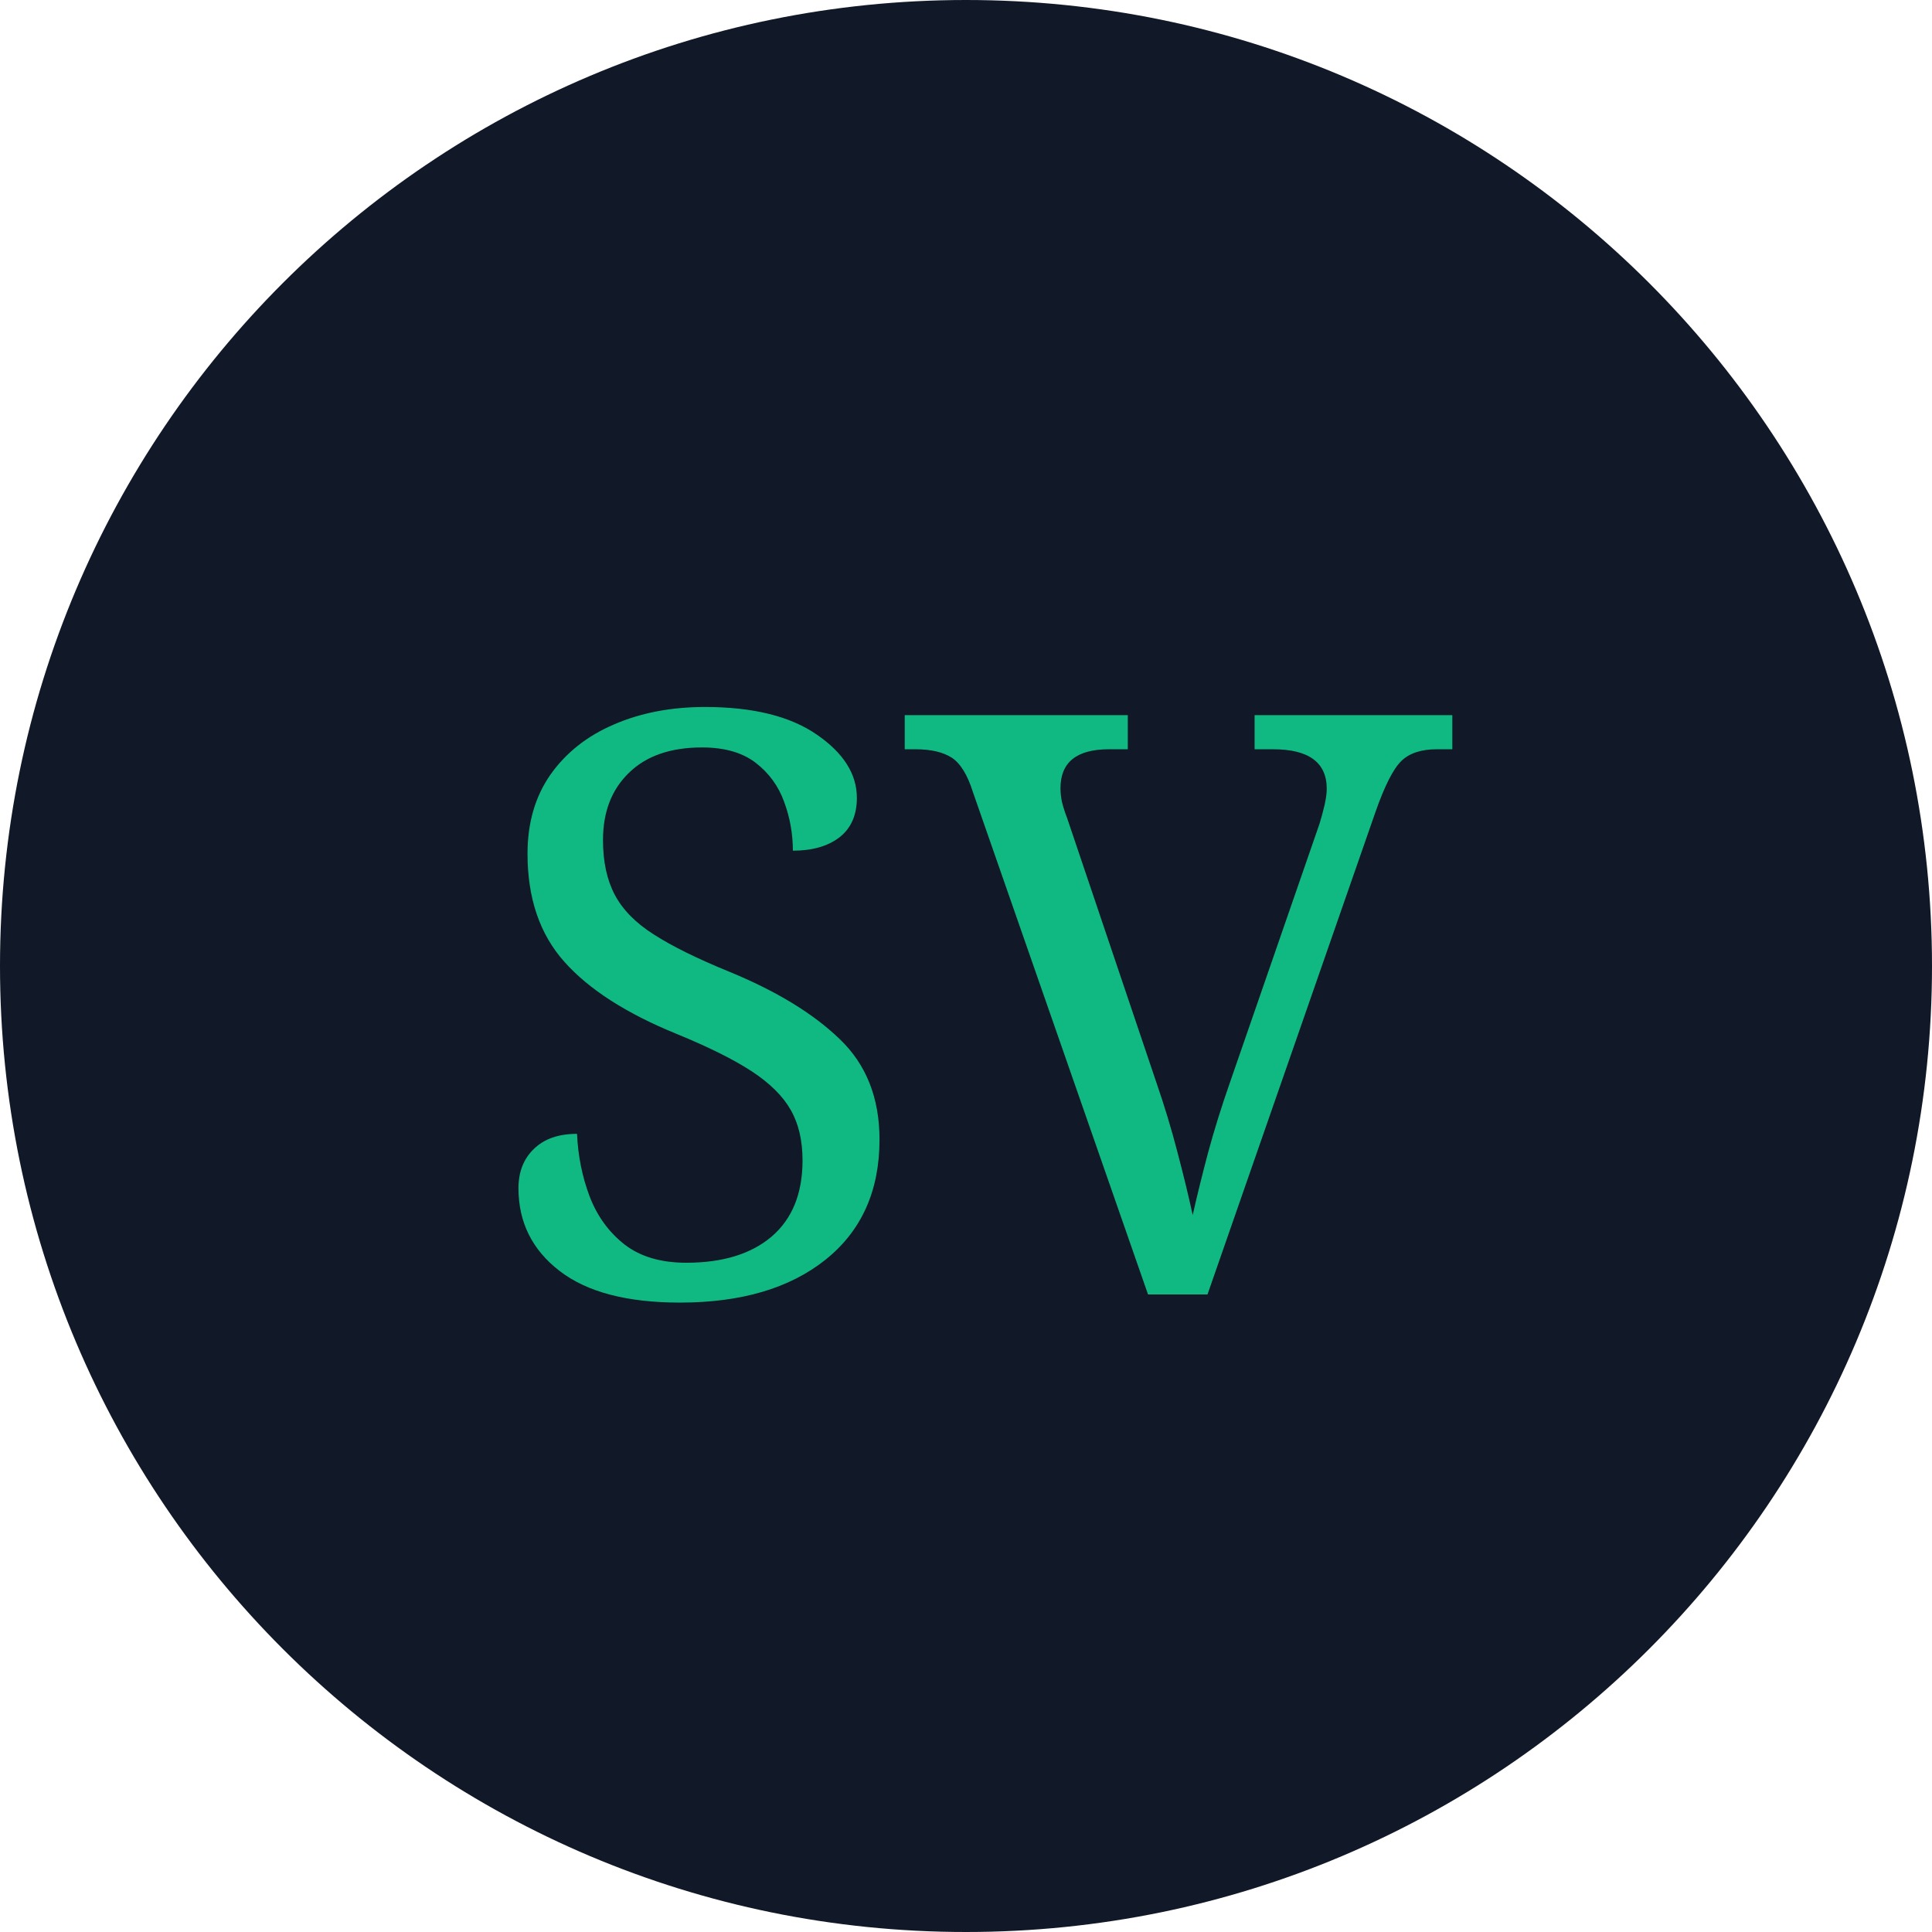
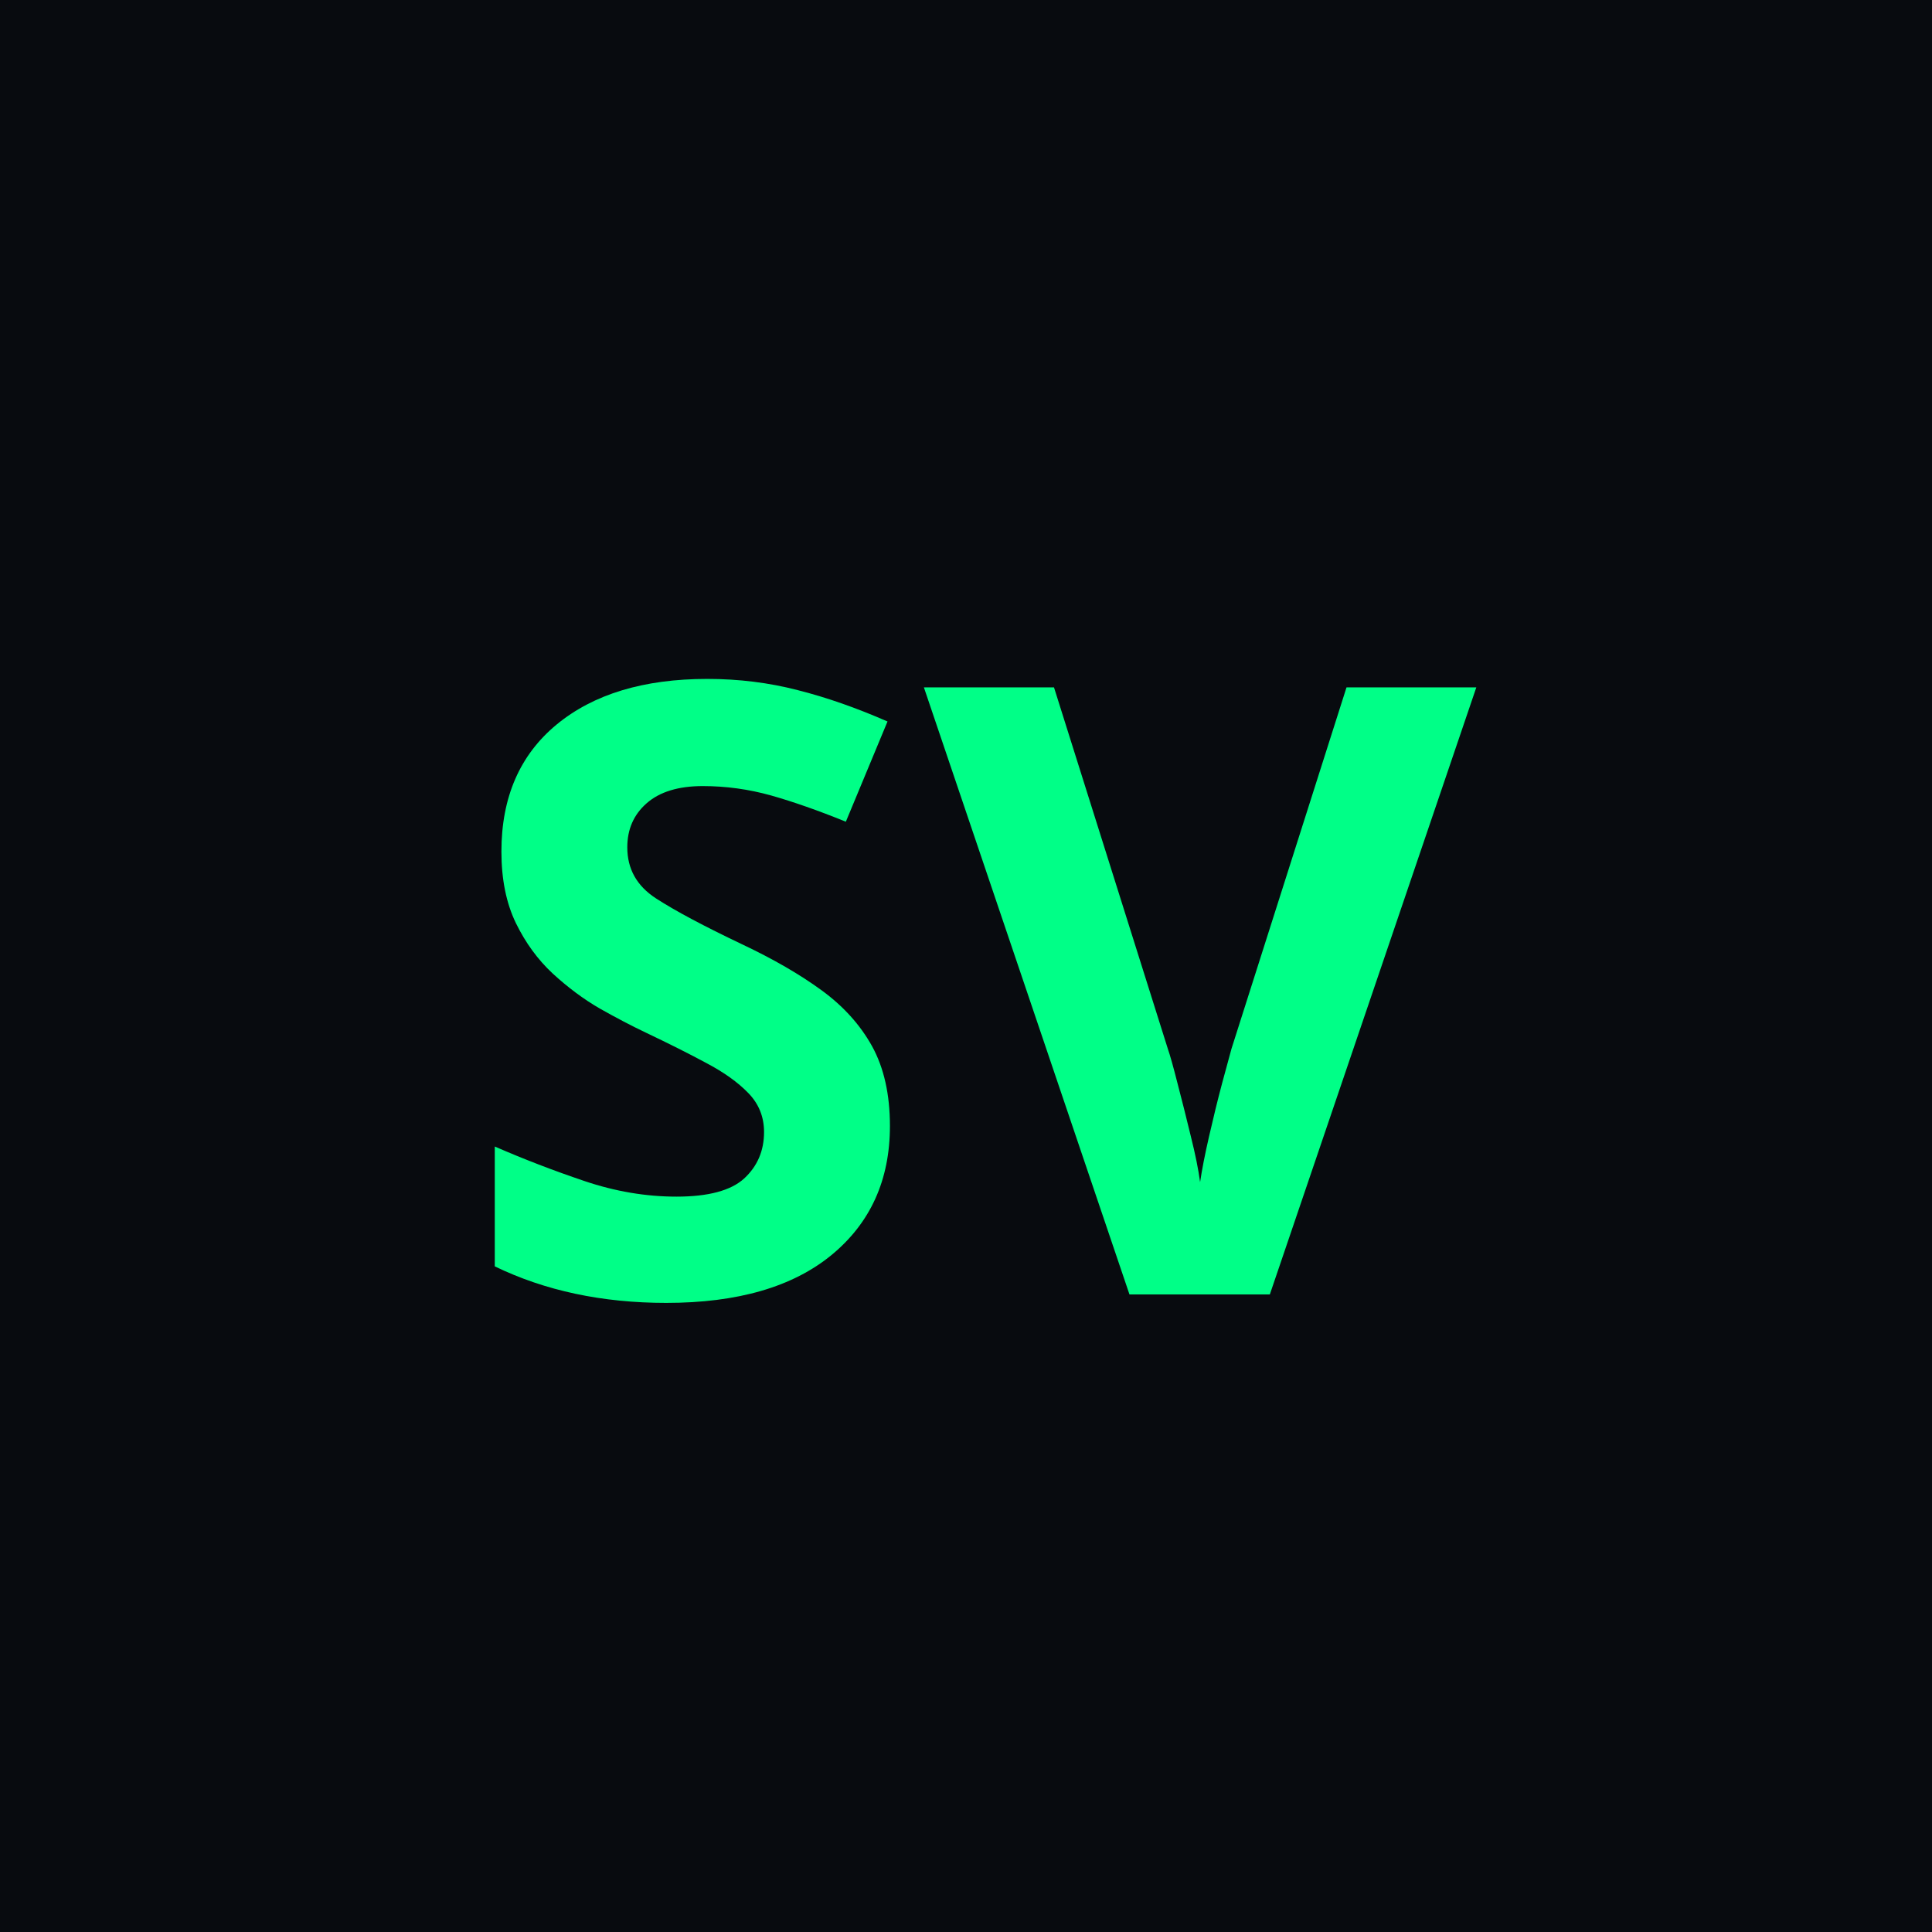
<svg xmlns="http://www.w3.org/2000/svg" viewBox="0 0 100 100">
-   <circle cx="50" cy="50" r="50" fill="#111827" />
-   <text x="50" y="67" text-anchor="middle" font-family="serif" font-size="42" fill="#10b981" font-weight="400">SV</text>
+   <rect width="100" height="100" fill="#080b0f" />
+   <text x="50" y="67" text-anchor="middle" font-family="Arial Black, sans-serif" font-size="44" fill="#00ff87" font-weight="900">SV</text>
</svg>
